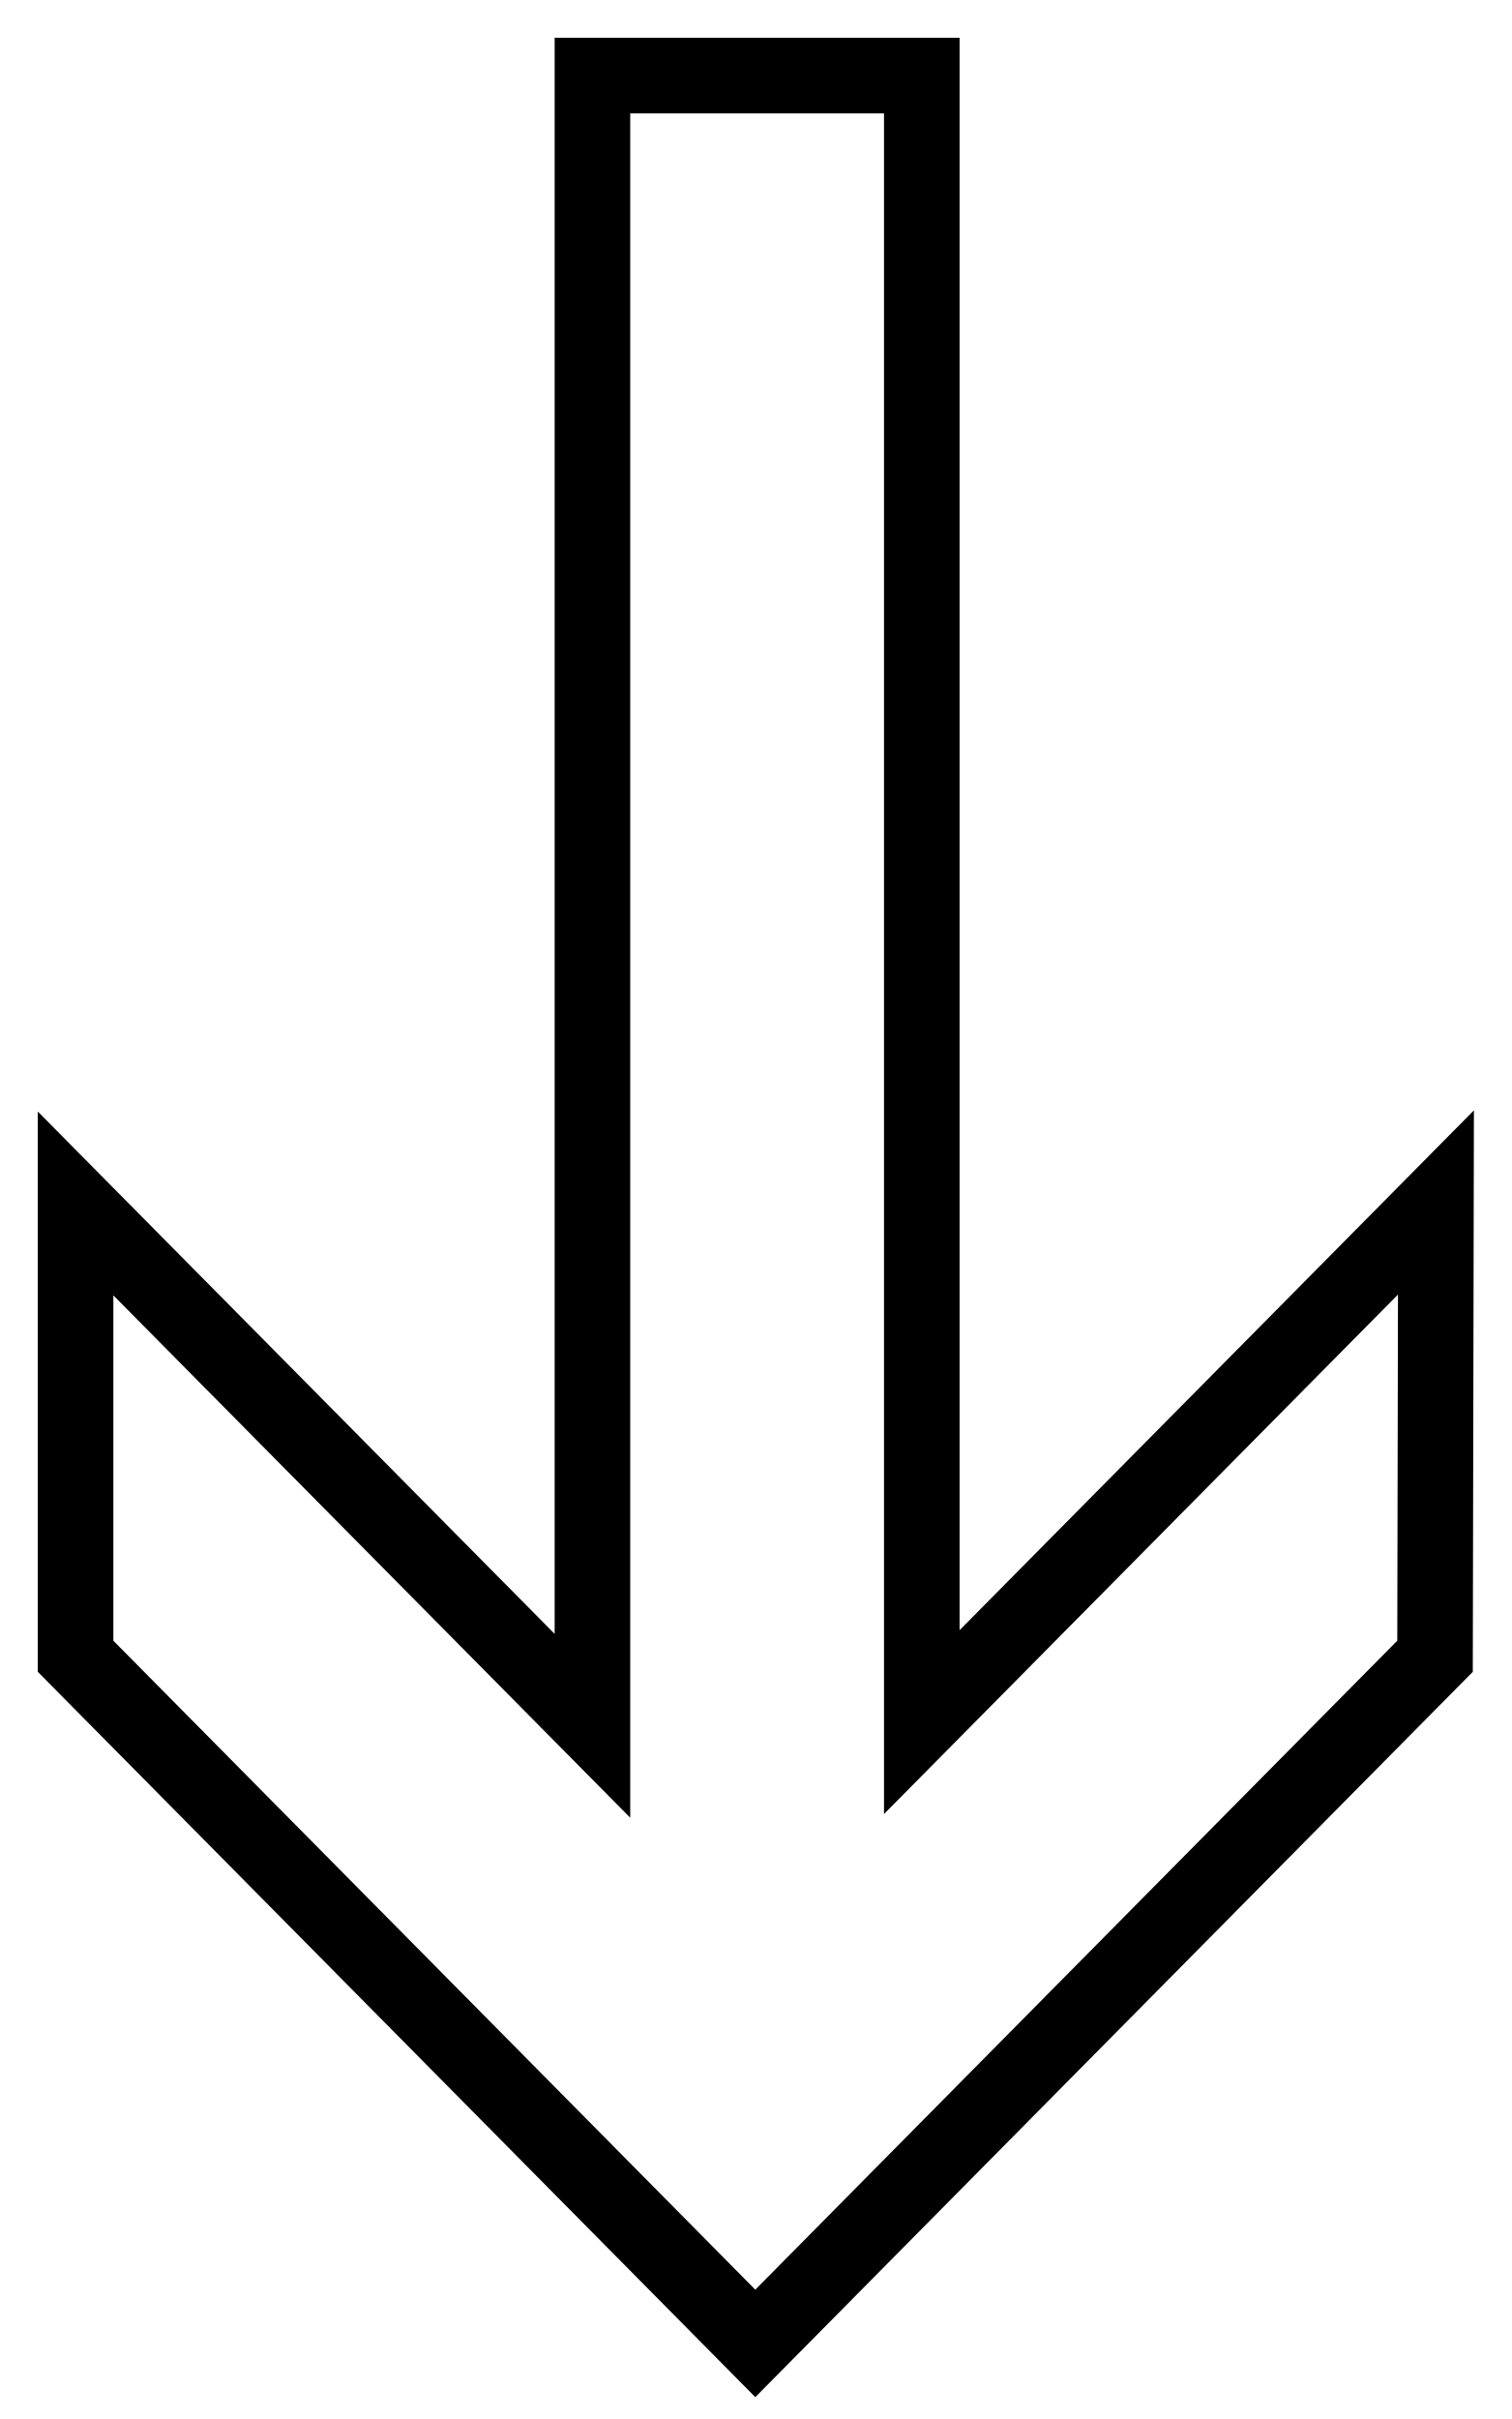
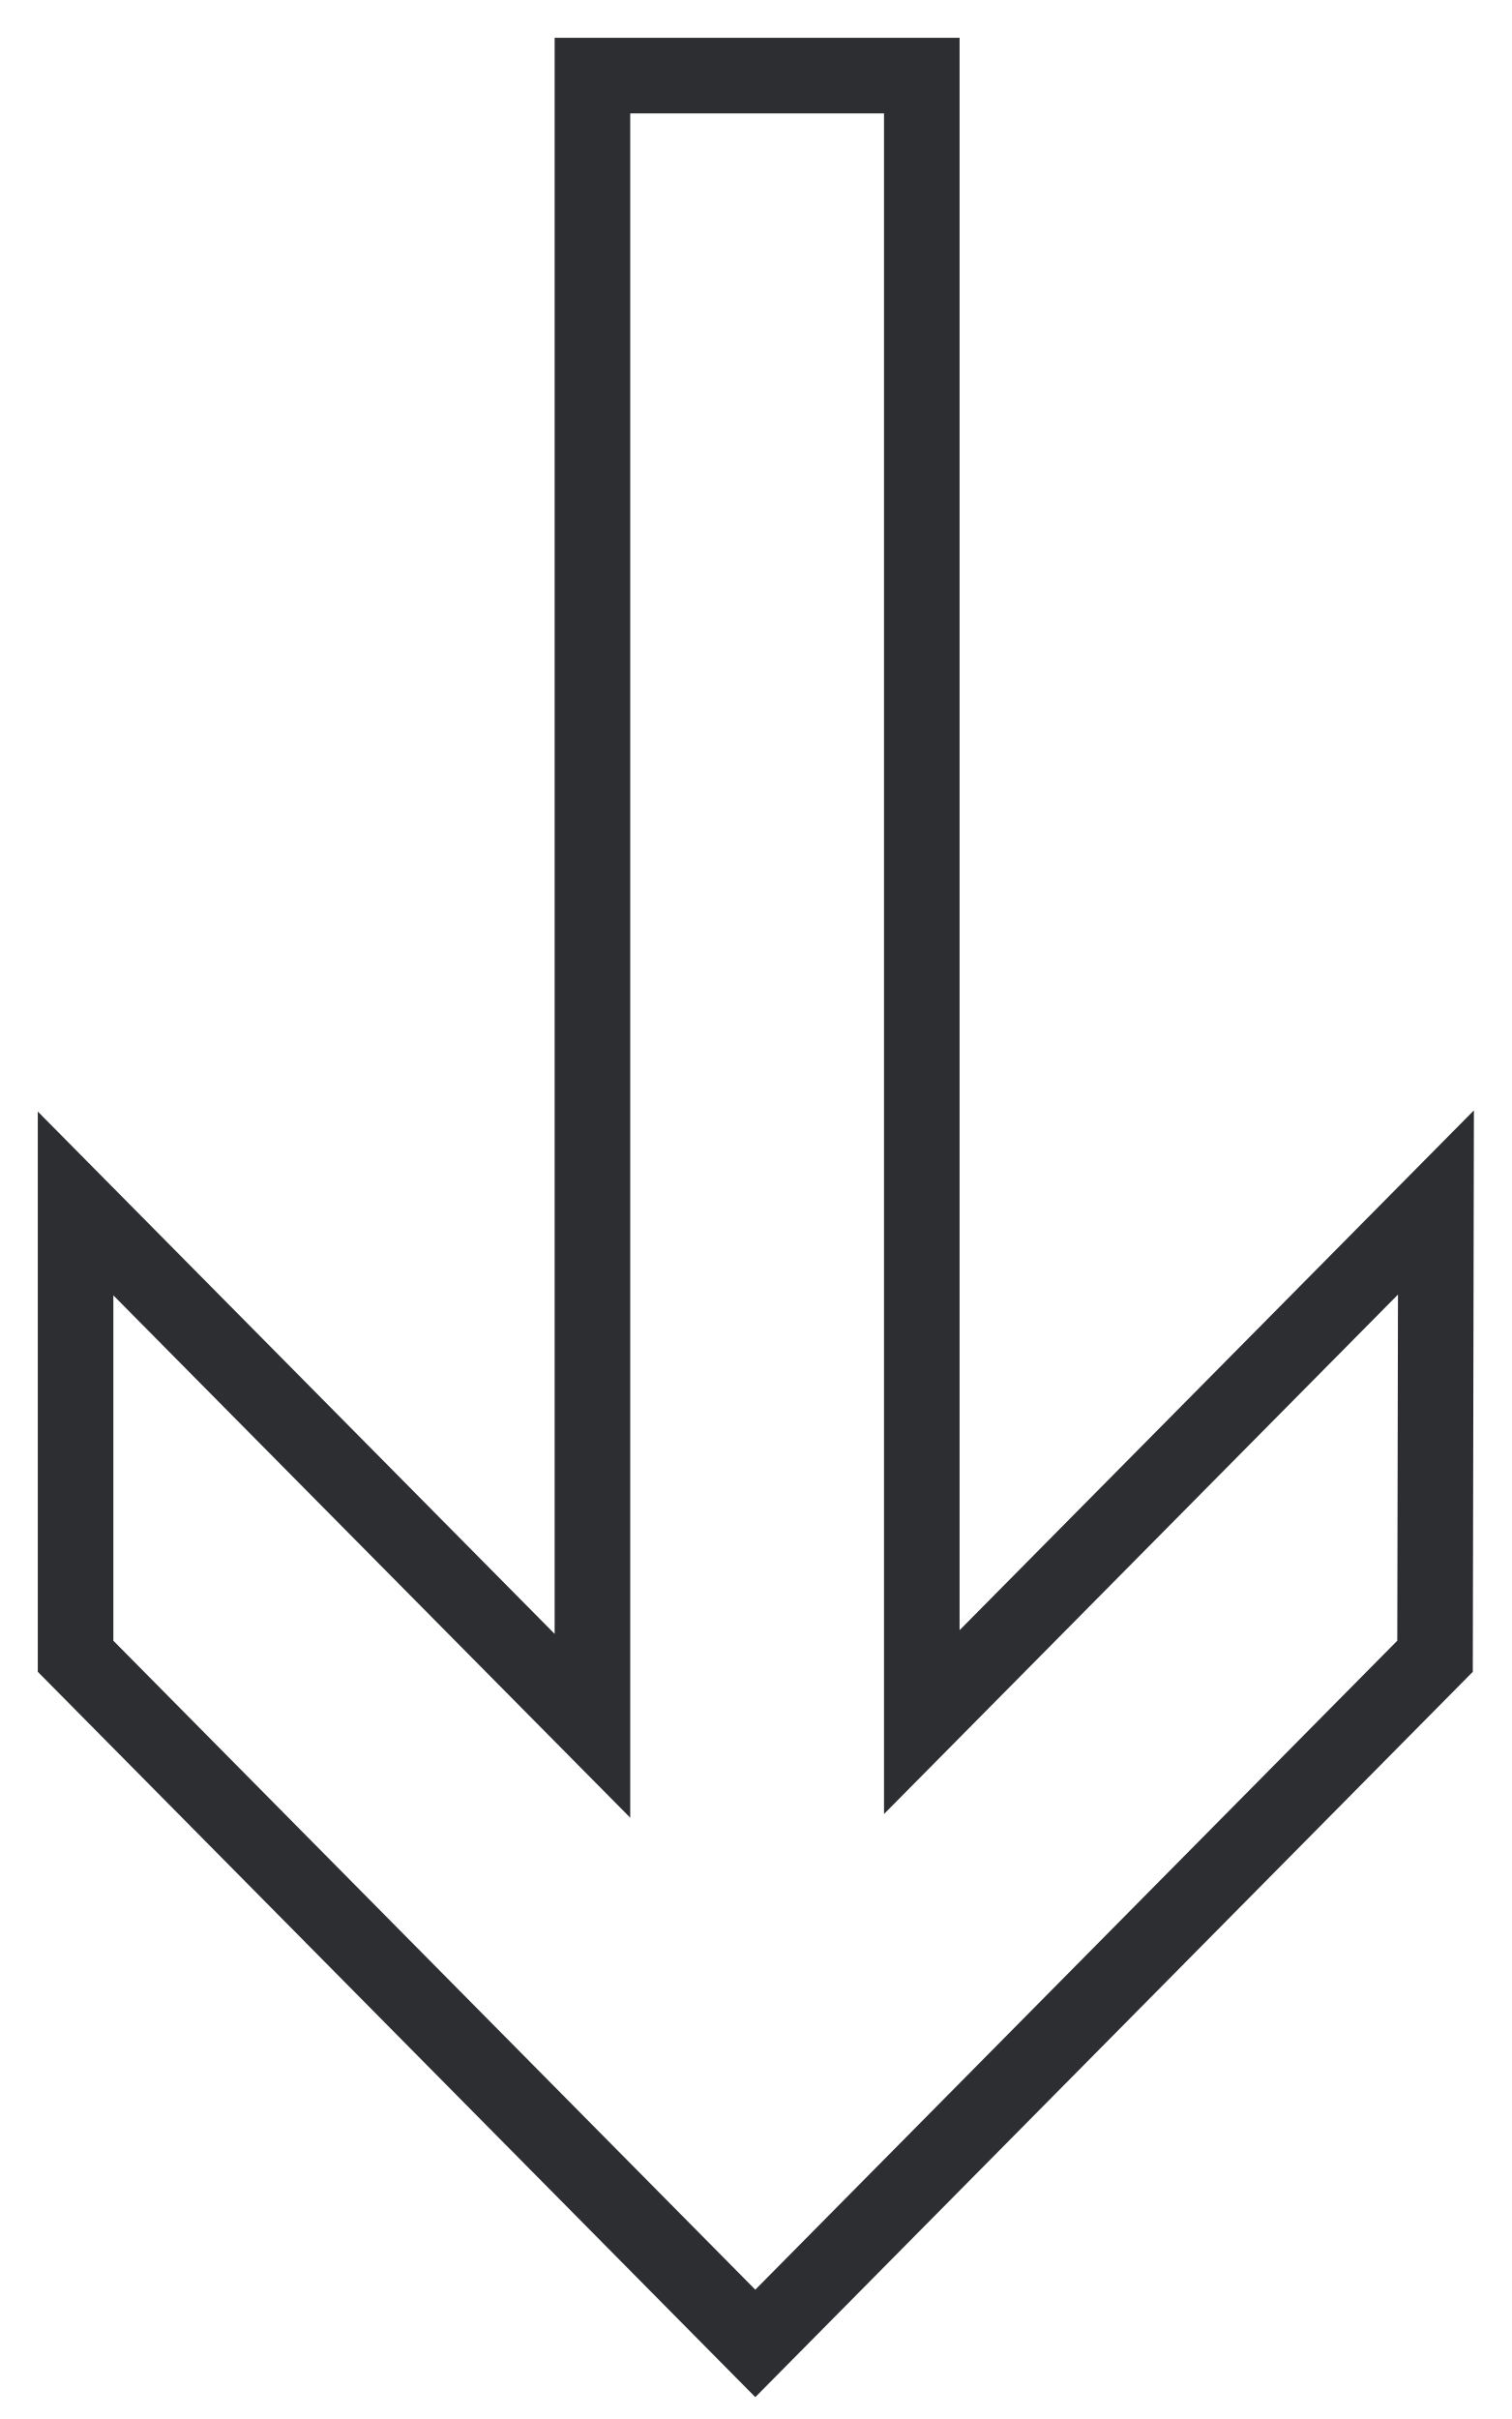
<svg xmlns="http://www.w3.org/2000/svg" width="20px" height="32px" viewBox="0 0 20 32" version="1.1">
  <g id="Home" stroke="none" stroke-width="1" fill="none" fill-rule="evenodd">
-     <g id="AL_Home" transform="translate(-1790, -765)" stroke="currentColor">
+     <g id="AL_Home" transform="translate(-1790, -765)" stroke="#2C2E32">
      <g id="Hero">
        <g id="Scroll" transform="translate(1790, 0)">
          <g id="noun_Arrow_35_000000" transform="translate(0, 765)">
            <polygon id="Path" points="9.994 31 1 21.91 1 15.92 7.839 22.83 7.839 1 12.197 1 12.197 22.781 19 15.907 18.988 21.91" />
          </g>
        </g>
      </g>
    </g>
  </g>
</svg>
